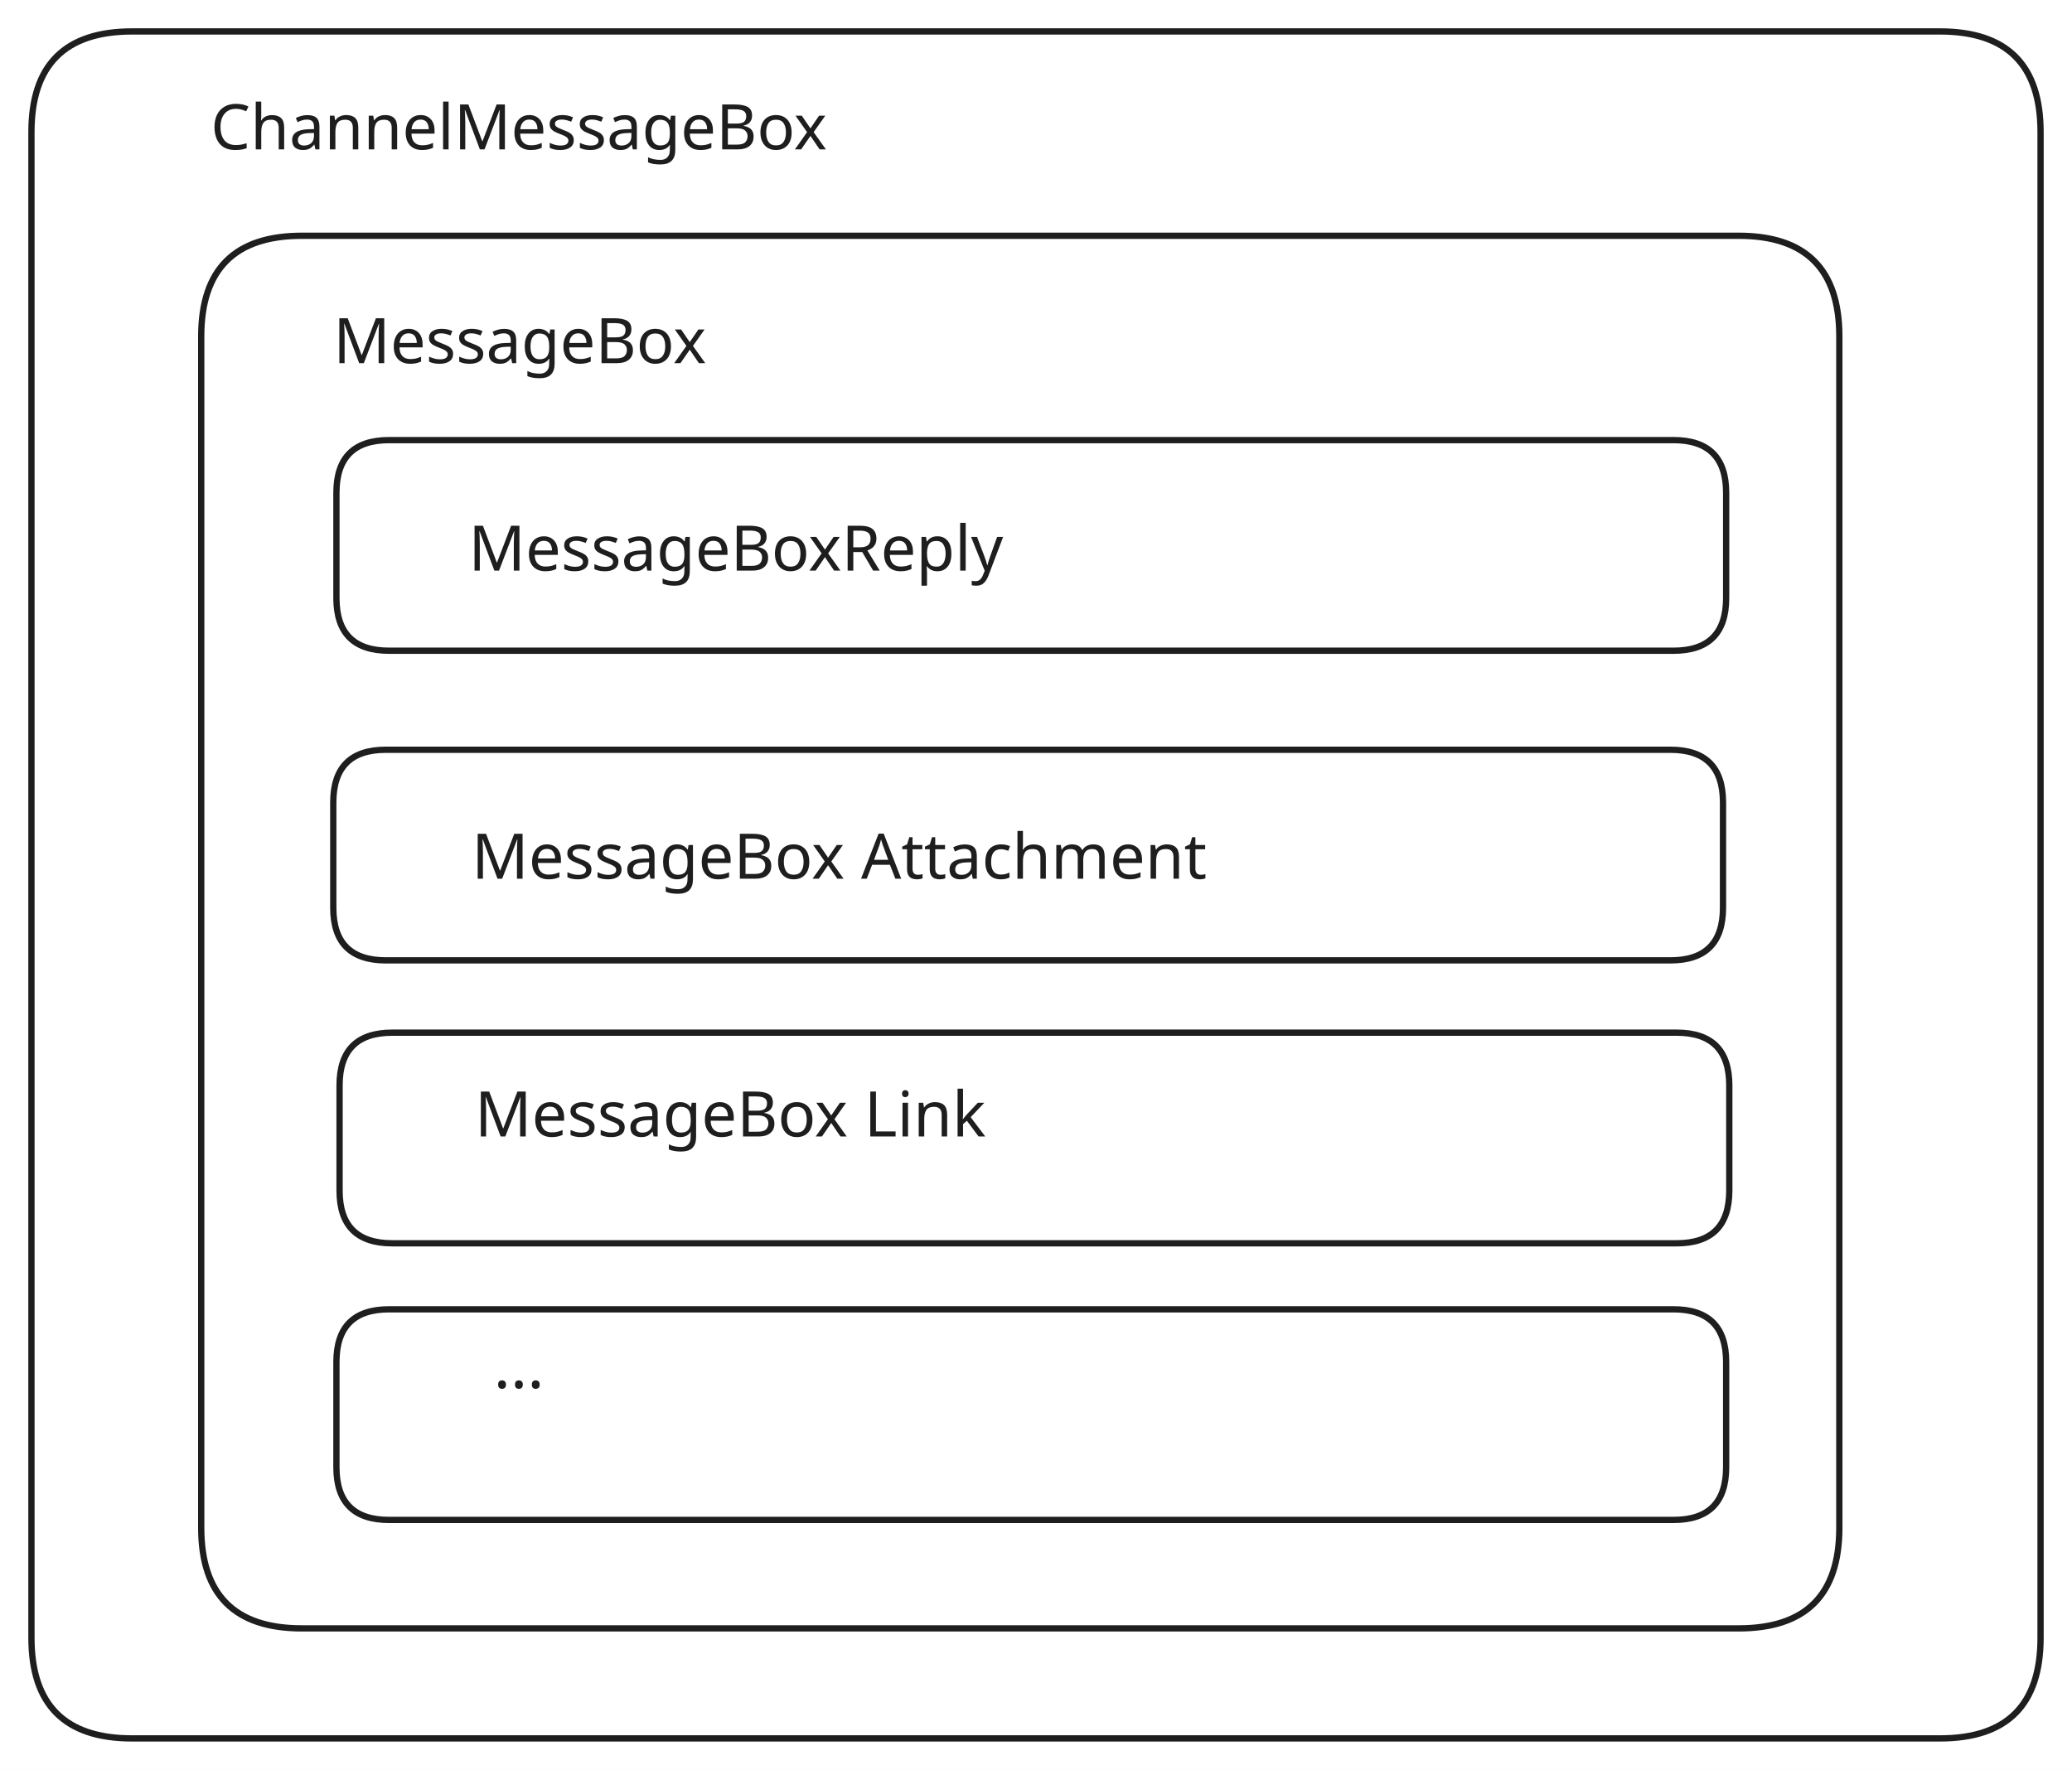
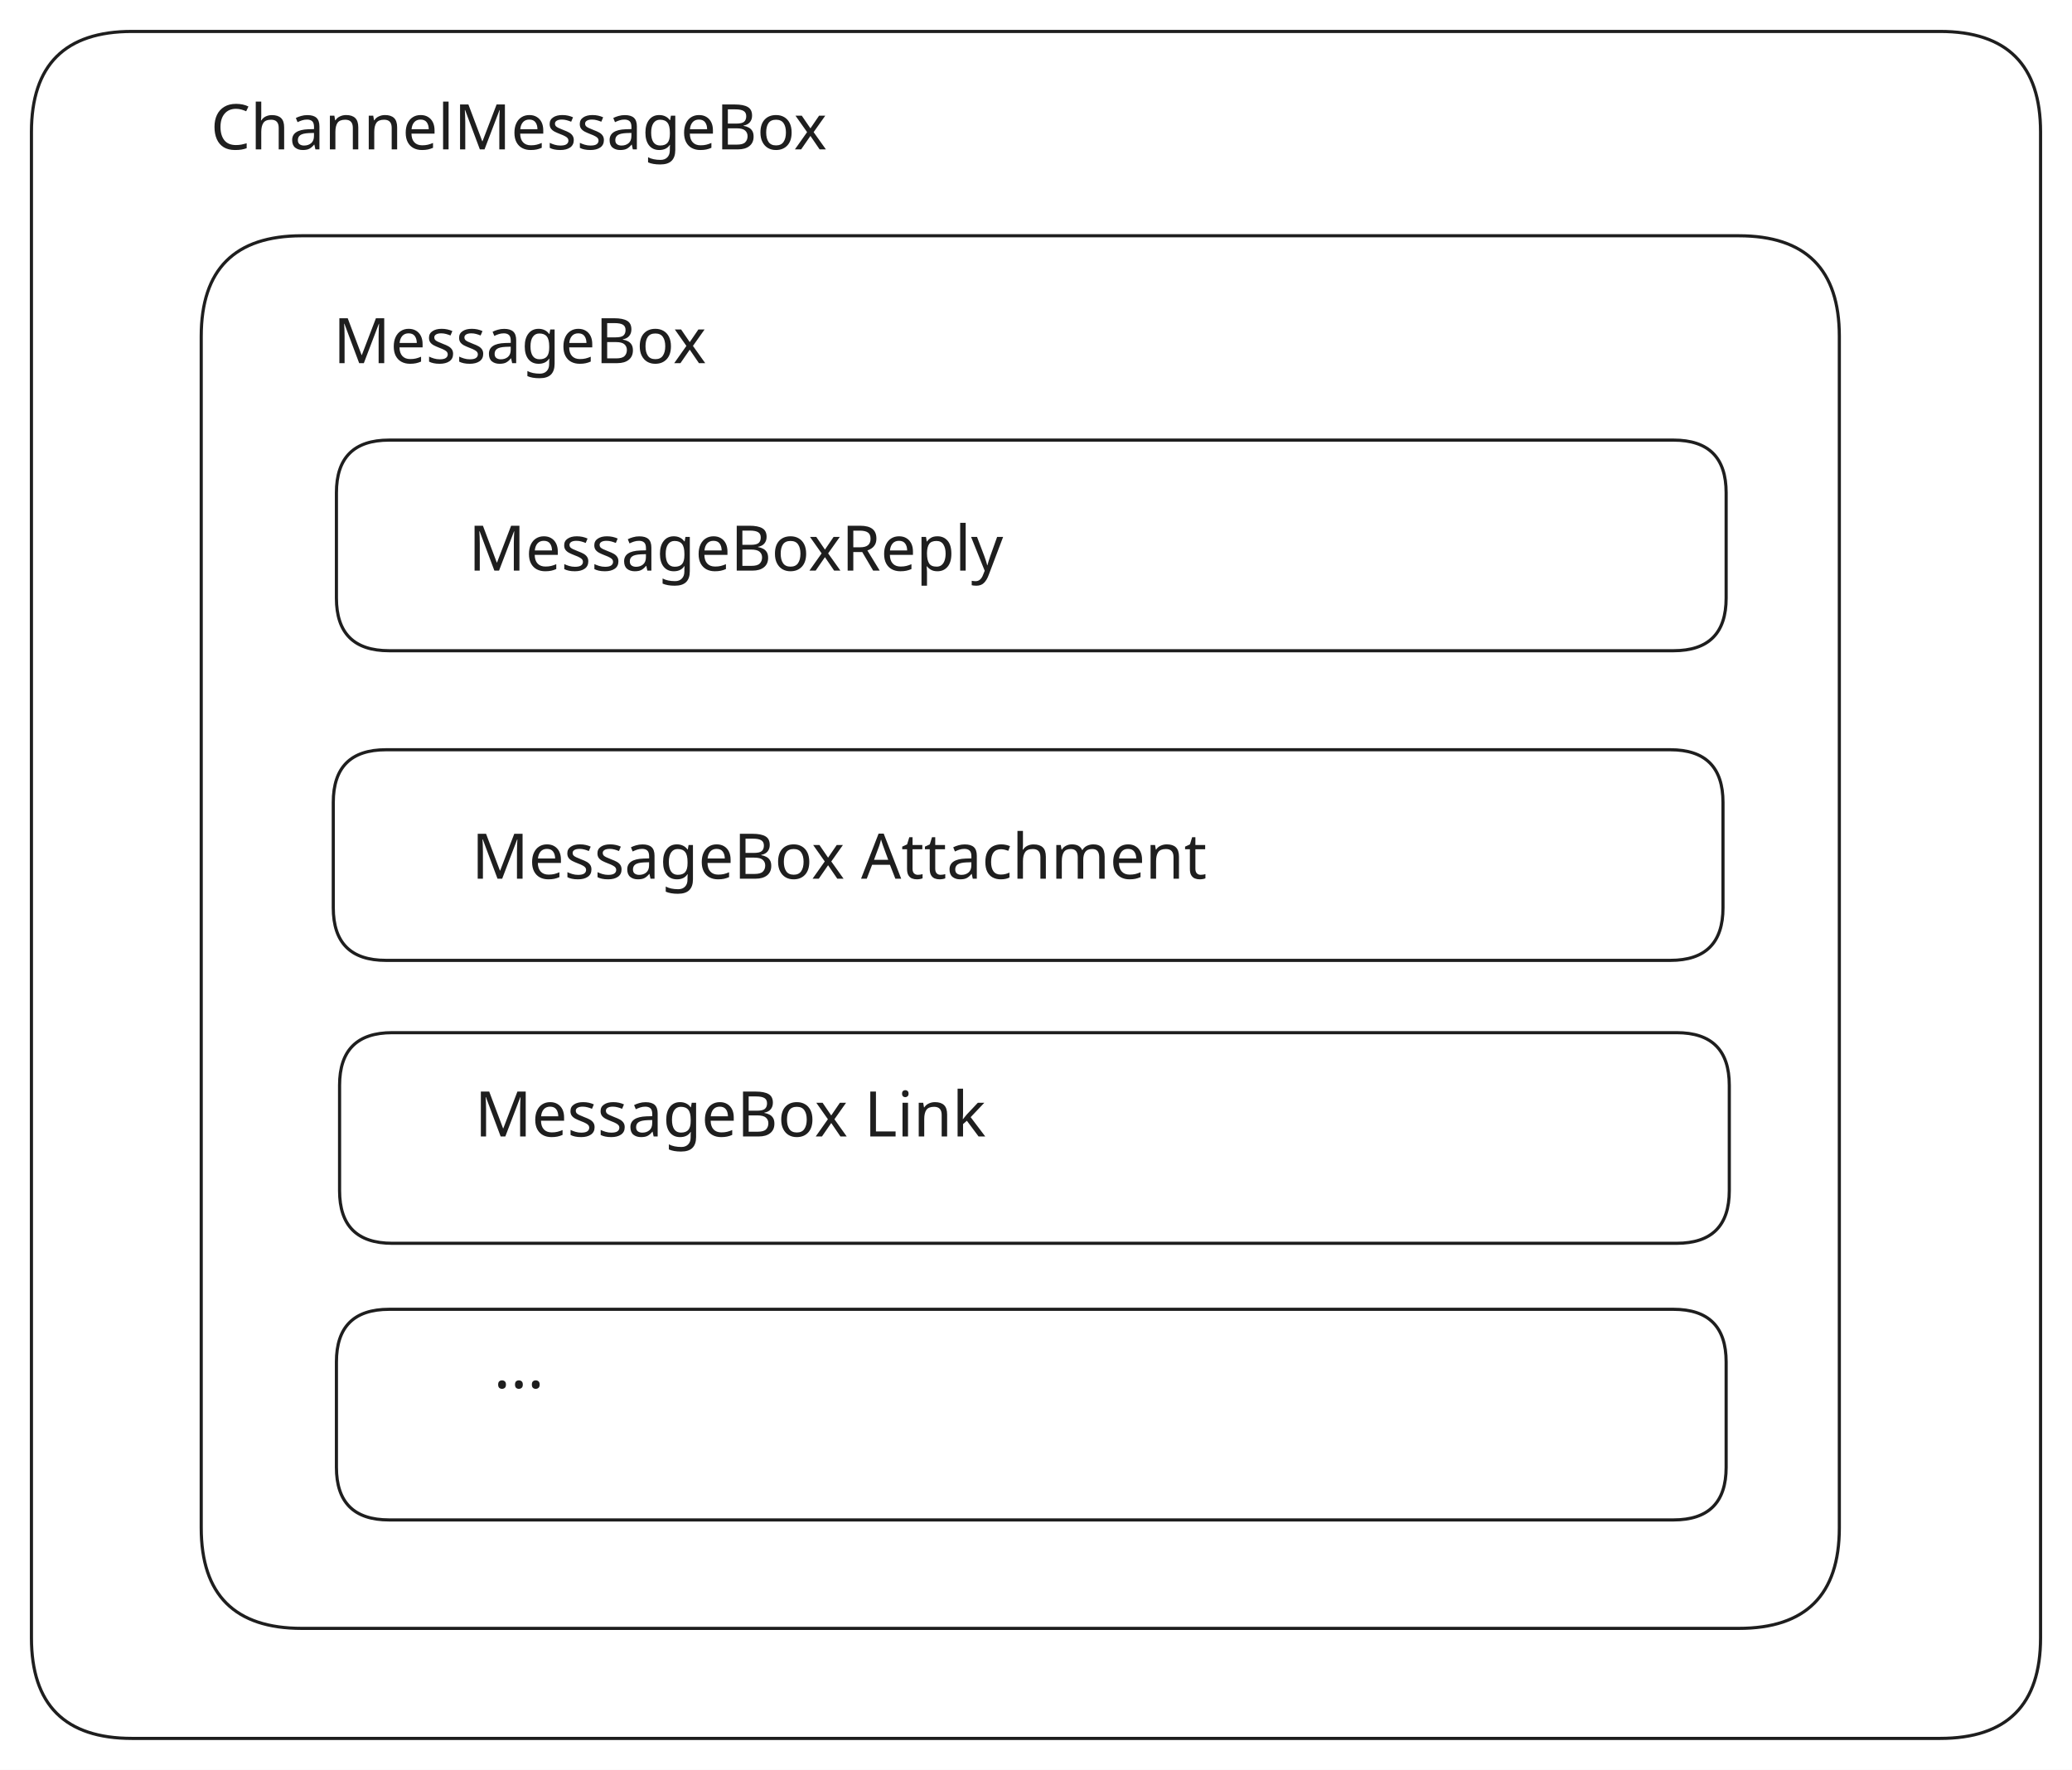
<svg xmlns="http://www.w3.org/2000/svg" version="1.1" viewBox="0 0 659 563" width="659" height="563">
  <defs>
    <style class="style-fonts">
      @font-face {
        font-family: "Virgil";
        src: url("https://excalidraw.com/Virgil.woff2");
      }
      @font-face {
        font-family: "Cascadia";
        src: url("https://excalidraw.com/Cascadia.woff2");
      }
      @font-face {
        font-family: "Assistant";
        src: url("https://excalidraw.com/Assistant-Regular.woff2");
      }
    </style>
  </defs>
  <rect x="0" y="0" width="659" height="563" fill="#ffffff" />
-   <g stroke-linecap="round" transform="translate(10 10) rotate(0 319.5 271.5)">
-     <path d="M32 0 C257.74 0, 483.48 0, 607 0 M32 0 C231.68 0, 431.36 0, 607 0 M607 0 C628.33 0, 639 10.67, 639 32 M607 0 C628.33 0, 639 10.67, 639 32 M639 32 C639 129.23, 639 226.46, 639 511 M639 32 C639 199.46, 639 366.93, 639 511 M639 511 C639 532.33, 628.33 543, 607 543 M639 511 C639 532.33, 628.33 543, 607 543 M607 543 C470.45 543, 333.89 543, 32 543 M607 543 C491.44 543, 375.87 543, 32 543 M32 543 C10.67 543, 0 532.33, 0 511 M32 543 C10.67 543, 0 532.33, 0 511 M0 511 C0 343.74, 0 176.48, 0 32 M0 511 C0 396.48, 0 281.96, 0 32 M0 32 C0 10.67, 10.67 0, 32 0 M0 32 C0 10.67, 10.67 0, 32 0" stroke="#1e1e1e" stroke-width="2" fill="none" />
+   <g strokeLinecap="round" transform="translate(10 10) rotate(0 319.5 271.5)">
+     <path d="M32 0 C257.74 0, 483.48 0, 607 0 M32 0 C231.68 0, 431.36 0, 607 0 M607 0 C628.33 0, 639 10.67, 639 32 M607 0 C628.33 0, 639 10.67, 639 32 M639 32 C639 129.23, 639 226.46, 639 511 M639 32 C639 199.46, 639 366.93, 639 511 M639 511 C639 532.33, 628.33 543, 607 543 M639 511 C639 532.33, 628.33 543, 607 543 M607 543 C470.45 543, 333.89 543, 32 543 M607 543 C491.44 543, 375.87 543, 32 543 M32 543 C10.67 543, 0 532.33, 0 511 M32 543 C10.67 543, 0 532.33, 0 511 M0 511 C0 343.74, 0 176.48, 0 32 M0 511 C0 396.48, 0 281.96, 0 32 M0 32 C0 10.67, 10.67 0, 32 0 M0 32 C0 10.67, 10.67 0, 32 0" stroke="#1e1e1e" strokeWidth="2" fill="none" />
  </g>
  <g transform="translate(67 30) rotate(0 95.05992 12.5)">
    <text x="0" y="17.52" font-family="Virgil, Segoe UI Emoji" font-size="20px" fill="#1e1e1e" text-anchor="start" style="white-space: pre;" direction="ltr" dominant-baseline="alphabetic">ChannelMessageBox</text>
  </g>
-   <g stroke-linecap="round" transform="translate(64 75) rotate(0 260.5 221.5)">
-     <path d="M32 0 C193.89 0, 355.78 0, 489 0 M32 0 C210.25 0, 388.5 0, 489 0 M489 0 C510.33 0, 521 10.67, 521 32 M489 0 C510.33 0, 521 10.67, 521 32 M521 32 C521 135.56, 521 239.11, 521 411 M521 32 C521 176.95, 521 321.91, 521 411 M521 411 C521 432.33, 510.33 443, 489 443 M521 411 C521 432.33, 510.33 443, 489 443 M489 443 C396.11 443, 303.22 443, 32 443 M489 443 C356.72 443, 224.45 443, 32 443 M32 443 C10.67 443, 0 432.33, 0 411 M32 443 C10.67 443, 0 432.33, 0 411 M0 411 C0 276.87, 0 142.73, 0 32 M0 411 C0 313.42, 0 215.85, 0 32 M0 32 C0 10.67, 10.67 0, 32 0 M0 32 C0 10.67, 10.67 0, 32 0" stroke="#1e1e1e" stroke-width="2" fill="none" />
+   <g strokeLinecap="round" transform="translate(64 75) rotate(0 260.5 221.5)">
+     <path d="M32 0 C193.89 0, 355.78 0, 489 0 M32 0 C210.25 0, 388.5 0, 489 0 M489 0 C510.33 0, 521 10.67, 521 32 M489 0 C510.33 0, 521 10.67, 521 32 M521 32 C521 135.56, 521 239.11, 521 411 M521 32 C521 176.95, 521 321.91, 521 411 M521 411 C521 432.33, 510.33 443, 489 443 M521 411 C521 432.33, 510.33 443, 489 443 M489 443 C396.11 443, 303.22 443, 32 443 M489 443 C356.72 443, 224.45 443, 32 443 M32 443 C10.67 443, 0 432.33, 0 411 M32 443 C10.67 443, 0 432.33, 0 411 M0 411 C0 276.87, 0 142.73, 0 32 M0 411 C0 313.42, 0 215.85, 0 32 M0 32 C0 10.67, 10.67 0, 32 0 M0 32 C0 10.67, 10.67 0, 32 0" stroke="#1e1e1e" strokeWidth="2" fill="none" />
  </g>
  <g transform="translate(106 98) rotate(0 59.56995 12.5)">
    <text x="0" y="17.52" font-family="Virgil, Segoe UI Emoji" font-size="20px" fill="#1e1e1e" text-anchor="start" style="white-space: pre;" direction="ltr" dominant-baseline="alphabetic">MessageBox</text>
  </g>
-   <g stroke-linecap="round" transform="translate(107 140) rotate(0 221 33.5)">
-     <path d="M16.75 0 C118.42 0, 220.09 0, 425.25 0 M16.75 0 C109.79 0, 202.83 0, 425.25 0 M425.25 0 C436.42 0, 442 5.58, 442 16.75 M425.25 0 C436.42 0, 442 5.58, 442 16.75 M442 16.75 C442 26.4, 442 36.05, 442 50.25 M442 16.75 C442 23.8, 442 30.84, 442 50.25 M442 50.25 C442 61.42, 436.42 67, 425.25 67 M442 50.25 C442 61.42, 436.42 67, 425.25 67 M425.25 67 C302.61 67, 179.97 67, 16.75 67 M425.25 67 C317.35 67, 209.45 67, 16.75 67 M16.75 67 C5.58 67, 0 61.42, 0 50.25 M16.75 67 C5.58 67, 0 61.42, 0 50.25 M0 50.25 C0 43.24, 0 36.22, 0 16.75 M0 50.25 C0 40.54, 0 30.83, 0 16.75 M0 16.75 C0 5.58, 5.58 0, 16.75 0 M0 16.75 C0 5.58, 5.58 0, 16.75 0" stroke="#1e1e1e" stroke-width="2" fill="none" />
+   <g strokeLinecap="round" transform="translate(107 140) rotate(0 221 33.5)">
+     <path d="M16.75 0 C118.42 0, 220.09 0, 425.25 0 M16.75 0 C109.79 0, 202.83 0, 425.25 0 M425.25 0 C436.42 0, 442 5.58, 442 16.75 M425.25 0 C436.42 0, 442 5.58, 442 16.75 M442 16.75 C442 26.4, 442 36.05, 442 50.25 M442 16.75 C442 23.8, 442 30.84, 442 50.25 M442 50.25 C442 61.42, 436.42 67, 425.25 67 M442 50.25 C442 61.42, 436.42 67, 425.25 67 M425.25 67 C302.61 67, 179.97 67, 16.75 67 M425.25 67 C317.35 67, 209.45 67, 16.75 67 M16.75 67 C5.58 67, 0 61.42, 0 50.25 M16.75 67 C5.58 67, 0 61.42, 0 50.25 M0 50.25 C0 43.24, 0 36.22, 0 16.75 M0 50.25 C0 40.54, 0 30.83, 0 16.75 M0 16.75 C0 5.58, 5.58 0, 16.75 0 M0 16.75 C0 5.58, 5.58 0, 16.75 0" stroke="#1e1e1e" strokeWidth="2" fill="none" />
  </g>
  <g transform="translate(149 164) rotate(0 84.06992 12.5)">
    <text x="0" y="17.52" font-family="Virgil, Segoe UI Emoji" font-size="20px" fill="#1e1e1e" text-anchor="start" style="white-space: pre;" direction="ltr" dominant-baseline="alphabetic">MessageBoxReply</text>
  </g>
-   <g stroke-linecap="round" transform="translate(106 238.5) rotate(0 221 33.5)">
-     <path d="M16.75 0 C118.48 0, 220.22 0, 425.25 0 M16.75 0 C176.69 0, 336.63 0, 425.25 0 M425.25 0 C436.42 0, 442 5.58, 442 16.75 M425.25 0 C436.42 0, 442 5.58, 442 16.75 M442 16.75 C442 27.55, 442 38.35, 442 50.25 M442 16.75 C442 25.28, 442 33.81, 442 50.25 M442 50.25 C442 61.42, 436.42 67, 425.25 67 M442 50.25 C442 61.42, 436.42 67, 425.25 67 M425.25 67 C300.31 67, 175.37 67, 16.75 67 M425.25 67 C262.28 67, 99.31 67, 16.75 67 M16.75 67 C5.58 67, 0 61.42, 0 50.25 M16.75 67 C5.58 67, 0 61.42, 0 50.25 M0 50.25 C0 38.43, 0 26.62, 0 16.75 M0 50.25 C0 39.29, 0 28.33, 0 16.75 M0 16.75 C0 5.58, 5.58 0, 16.75 0 M0 16.75 C0 5.58, 5.58 0, 16.75 0" stroke="#1e1e1e" stroke-width="2" fill="none" />
+   <g strokeLinecap="round" transform="translate(106 238.5) rotate(0 221 33.5)">
+     <path d="M16.75 0 C118.48 0, 220.22 0, 425.25 0 M16.75 0 C176.69 0, 336.63 0, 425.25 0 M425.25 0 C436.42 0, 442 5.58, 442 16.75 M425.25 0 C436.42 0, 442 5.58, 442 16.75 M442 16.75 C442 27.55, 442 38.35, 442 50.25 M442 16.75 C442 25.28, 442 33.81, 442 50.25 M442 50.25 C442 61.42, 436.42 67, 425.25 67 M442 50.25 C442 61.42, 436.42 67, 425.25 67 M425.25 67 C300.31 67, 175.37 67, 16.75 67 M425.25 67 C262.28 67, 99.31 67, 16.75 67 M16.75 67 C5.58 67, 0 61.42, 0 50.25 M16.75 67 C5.58 67, 0 61.42, 0 50.25 M0 50.25 C0 38.43, 0 26.62, 0 16.75 M0 50.25 C0 39.29, 0 28.33, 0 16.75 M0 16.75 C0 5.58, 5.58 0, 16.75 0 M0 16.75 C0 5.58, 5.58 0, 16.75 0" stroke="#1e1e1e" strokeWidth="2" fill="none" />
  </g>
  <g transform="translate(150 262) rotate(0 121.1799 12.5)">
    <text x="0" y="17.52" font-family="Virgil, Segoe UI Emoji" font-size="20px" fill="#1e1e1e" text-anchor="start" style="white-space: pre;" direction="ltr" dominant-baseline="alphabetic">MessageBox Attachment</text>
  </g>
-   <g stroke-linecap="round" transform="translate(108 328.5) rotate(0 221 33.5)">
-     <path d="M16.75 0 C153.57 0, 290.38 0, 425.25 0 M16.75 0 C136.63 0, 256.52 0, 425.25 0 M425.25 0 C436.42 0, 442 5.58, 442 16.75 M425.25 0 C436.42 0, 442 5.58, 442 16.75 M442 16.75 C442 24.92, 442 33.08, 442 50.25 M442 16.75 C442 25.74, 442 34.72, 442 50.25 M442 50.25 C442 61.42, 436.42 67, 425.25 67 M442 50.25 C442 61.42, 436.42 67, 425.25 67 M425.25 67 C270.34 67, 115.43 67, 16.75 67 M425.25 67 C320.97 67, 216.7 67, 16.75 67 M16.75 67 C5.58 67, 0 61.42, 0 50.25 M16.75 67 C5.58 67, 0 61.42, 0 50.25 M0 50.25 C0 42.95, 0 35.64, 0 16.75 M0 50.25 C0 41.58, 0 32.91, 0 16.75 M0 16.75 C0 5.58, 5.58 0, 16.75 0 M0 16.75 C0 5.58, 5.58 0, 16.75 0" stroke="#1e1e1e" stroke-width="2" fill="none" />
+   <g strokeLinecap="round" transform="translate(108 328.5) rotate(0 221 33.5)">
+     <path d="M16.75 0 C153.57 0, 290.38 0, 425.25 0 M16.75 0 C136.63 0, 256.52 0, 425.25 0 M425.25 0 C436.42 0, 442 5.58, 442 16.75 M425.25 0 C436.42 0, 442 5.58, 442 16.75 M442 16.75 C442 24.92, 442 33.08, 442 50.25 M442 16.75 C442 25.74, 442 34.72, 442 50.25 M442 50.25 C442 61.42, 436.42 67, 425.25 67 M442 50.25 C442 61.42, 436.42 67, 425.25 67 M425.25 67 C270.34 67, 115.43 67, 16.75 67 M425.25 67 C320.97 67, 216.7 67, 16.75 67 M16.75 67 C5.58 67, 0 61.42, 0 50.25 M16.75 67 C5.58 67, 0 61.42, 0 50.25 M0 50.25 C0 42.95, 0 35.64, 0 16.75 M0 50.25 C0 41.58, 0 32.91, 0 16.75 M0 16.75 C0 5.58, 5.58 0, 16.75 0 M0 16.75 C0 5.58, 5.58 0, 16.75 0" stroke="#1e1e1e" strokeWidth="2" fill="none" />
  </g>
  <g transform="translate(151 344) rotate(0 82.28993 12.5)">
    <text x="0" y="17.52" font-family="Virgil, Segoe UI Emoji" font-size="20px" fill="#1e1e1e" text-anchor="start" style="white-space: pre;" direction="ltr" dominant-baseline="alphabetic">MessageBox Link</text>
  </g>
-   <g stroke-linecap="round" transform="translate(107 416.5) rotate(0 221 33.5)">
-     <path d="M16.75 0 C107.01 0, 197.28 0, 425.25 0 M16.75 0 C100.78 0, 184.82 0, 425.25 0 M425.25 0 C436.42 0, 442 5.58, 442 16.75 M425.25 0 C436.42 0, 442 5.58, 442 16.75 M442 16.75 C442 25.95, 442 35.15, 442 50.25 M442 16.75 C442 27.81, 442 38.87, 442 50.25 M442 50.25 C442 61.42, 436.42 67, 425.25 67 M442 50.25 C442 61.42, 436.42 67, 425.25 67 M425.25 67 C269.1 67, 112.95 67, 16.75 67 M425.25 67 C281.11 67, 136.96 67, 16.75 67 M16.75 67 C5.58 67, 0 61.42, 0 50.25 M16.75 67 C5.58 67, 0 61.42, 0 50.25 M0 50.25 C0 37.32, 0 24.38, 0 16.75 M0 50.25 C0 37.88, 0 25.52, 0 16.75 M0 16.75 C0 5.58, 5.58 0, 16.75 0 M0 16.75 C0 5.58, 5.58 0, 16.75 0" stroke="#1e1e1e" stroke-width="2" fill="none" />
+   <g strokeLinecap="round" transform="translate(107 416.5) rotate(0 221 33.5)">
+     <path d="M16.75 0 C107.01 0, 197.28 0, 425.25 0 M16.75 0 C100.78 0, 184.82 0, 425.25 0 M425.25 0 C436.42 0, 442 5.58, 442 16.75 M425.25 0 C436.42 0, 442 5.58, 442 16.75 M442 16.75 C442 25.95, 442 35.15, 442 50.25 M442 16.75 C442 27.81, 442 38.87, 442 50.25 M442 50.25 C442 61.42, 436.42 67, 425.25 67 M442 50.25 C442 61.42, 436.42 67, 425.25 67 M425.25 67 C269.1 67, 112.95 67, 16.75 67 M425.25 67 C281.11 67, 136.96 67, 16.75 67 M16.75 67 C5.58 67, 0 61.42, 0 50.25 M16.75 67 C5.58 67, 0 61.42, 0 50.25 M0 50.25 C0 37.32, 0 24.38, 0 16.75 M0 50.25 C0 37.88, 0 25.52, 0 16.75 M0 16.75 C0 5.58, 5.58 0, 16.75 0 M0 16.75 C0 5.58, 5.58 0, 16.75 0" stroke="#1e1e1e" strokeWidth="2" fill="none" />
  </g>
  <g transform="translate(157 424) rotate(0 8.219994 12.5)">
    <text x="0" y="17.52" font-family="Virgil, Segoe UI Emoji" font-size="20px" fill="#1e1e1e" text-anchor="start" style="white-space: pre;" direction="ltr" dominant-baseline="alphabetic">...</text>
  </g>
</svg>
